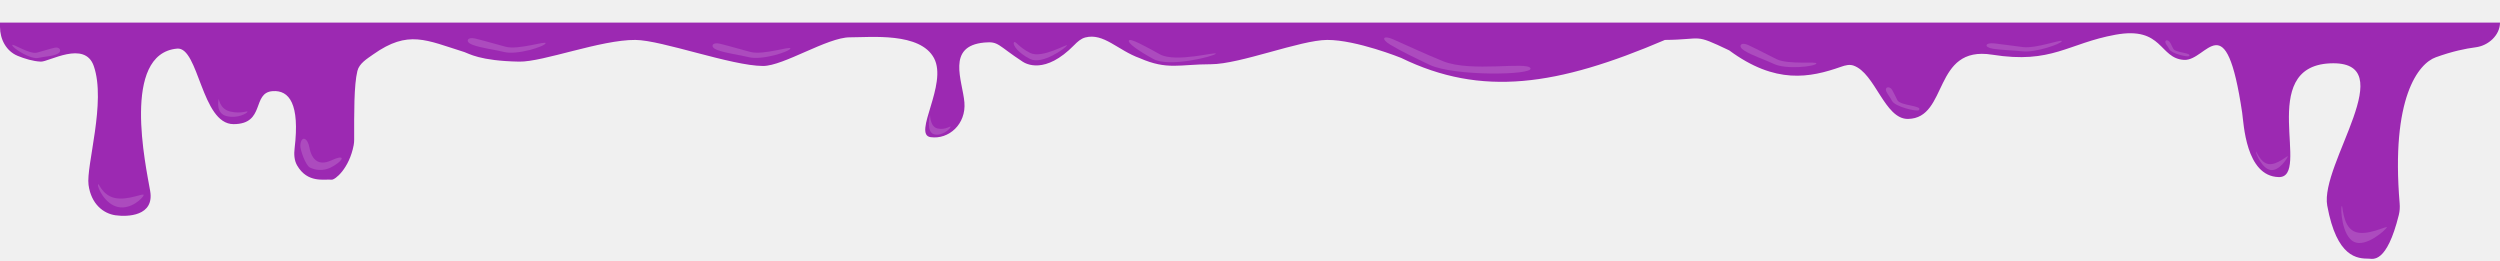
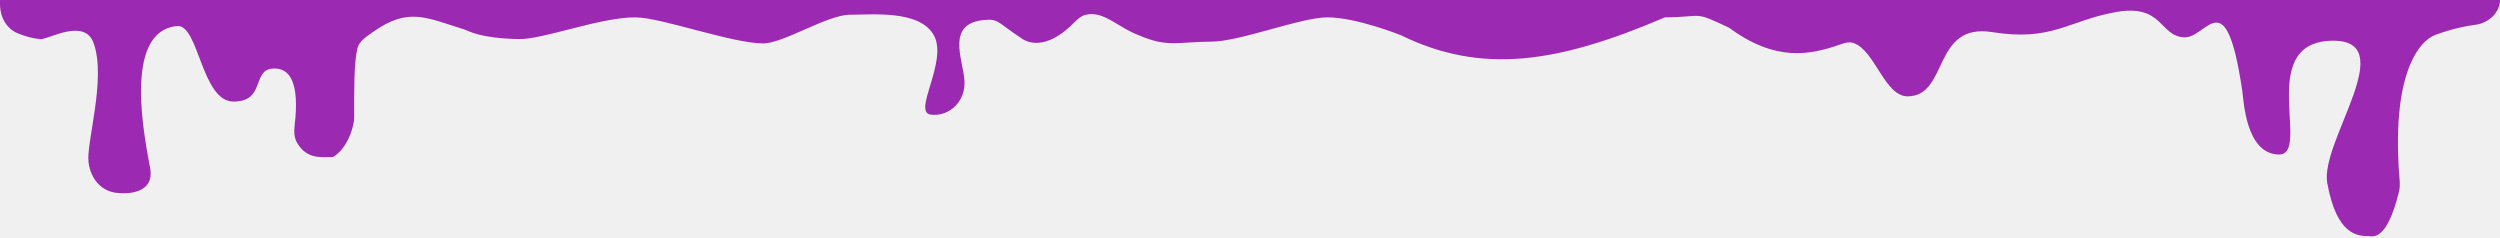
- <svg xmlns="http://www.w3.org/2000/svg" width="1440" height="150" viewBox="0 0 1440 150" fill="none" preserveAspectRatio="none">
-   <path d="M0 13H1440C1440 20.281 1433.27 26.321 1426.05 27.232C1420.09 27.983 1412.33 29.624 1403 33C1393.02 36.611 1377.08 56.277 1382.2 117.13C1382.39 119.342 1382.26 121.617 1381.73 123.773C1374.69 152.181 1366.72 149.013 1364.5 149C1357.87 148.961 1346 148.5 1340.5 118.5C1336.1 94.5 1384.5 34.5 1342 36.5C1299.5 38.5 1331.5 102.5 1312.5 102C1293.5 101.5 1292.39 71 1291.5 65C1282 1 1271.24 35.275 1258 34.5C1243.55 33.654 1246 15 1218.5 20C1191 25 1182 37 1147.5 31.5C1113 26 1122.46 68.154 1099 68.5C1085.49 68.699 1080.15 42.061 1067.58 37.764C1065.3 36.984 1062.85 37.62 1060.57 38.422C1042.52 44.783 1022.79 48.743 996 29C975 19 981.602 22.84 959 23C897 49.5 853.5 56 807 33.332C807 33.332 781.296 22.969 764.5 23C749.041 23.028 714.322 36.984 697.5 37C679.278 37.017 672.5 40.5 656.5 33.5C643.903 29.001 635.759 18.835 625.148 21.577C622.639 22.226 620.635 24.034 618.825 25.889C601.831 43.298 590.73 36.633 589 35.5C574.5 26 575.35 23.739 567 24.5C544.831 26.521 554.458 46.5 555.5 59C556.542 71.5 546.5 80.5 536 79C525.5 77.5 546 48.5 538 33.5C530 18.5 501.774 21.516 489.5 21.5C476.622 21.483 451.268 38.038 439.5 38C421.369 37.942 381.128 23.112 366 23C346.013 22.852 312.842 35.754 299 35.5C276.181 35.081 269.912 30.754 267.5 30C245.414 23.098 235.184 17.043 214.989 31.318C211.337 33.9 206.931 36.521 205.859 40.863C203.835 49.061 203.987 65.342 203.999 80.4C204 81.466 203.928 82.534 203.728 83.58C201.114 97.205 192.906 103.712 191 103.5C187.01 103.057 177.123 105.758 171.1 95.222C169.415 92.276 169.297 88.747 169.699 85.377C172.735 59.919 166.666 51.784 157 52.5C144.949 53.392 153 71.5 134.5 71.5C116 71.5 114.516 26.841 102 28C69.785 30.983 84 95.5 86.5 110C89 124.5 73.5 125 66.5 124C59.5 123 52.5 117.5 51 106.5C49.5 95.5 61.266 58.771 54 38C48.782 23.084 28.098 35.709 23.5 35.5C19.012 35.296 14.274 33.843 10.237 32.195C3.608 29.488 0 22.668 0 15.507V13Z" fill="#9C29B2" />
-   <path d="M82.753 112.399C82.38 114.014 75.369 120.957 67.835 119.216C60.302 117.475 56.073 107.935 56.446 106.321C56.819 104.707 58.467 112.259 66 114C73.534 115.741 83.126 110.785 82.753 112.399Z" fill="white" fill-opacity="0.16" />
-   <path d="M547.537 73.12C547.303 74.133 542.903 78.491 538.174 77.399C533.446 76.306 535.379 67.163 535.613 66.15C535.847 65.136 535.272 72.908 540 74C544.728 75.093 547.771 72.107 547.537 73.12Z" fill="white" fill-opacity="0.16" />
-   <path d="M142.559 64.384C142.367 65.216 137.036 68.399 130.634 66.919C124.231 65.44 125.728 57.91 125.92 57.077C126.112 56.245 126.257 62.77 132.659 64.25C139.062 65.729 142.751 63.552 142.559 64.384Z" fill="white" fill-opacity="0.16" />
-   <path d="M1374.82 130.995C1374.08 132.477 1362.76 142.738 1355.85 139.28C1348.93 135.822 1348.07 120.209 1348.81 118.727C1349.56 117.245 1348.93 129.769 1355.85 133.227C1362.76 136.685 1375.56 129.513 1374.82 130.995Z" fill="white" fill-opacity="0.16" />
-   <path d="M1317.8 90.074C1317.64 91.035 1312.78 98.715 1307.86 97.913C1302.93 97.11 1299.28 88.432 1299.44 87.471C1299.6 86.511 1301.72 93.69 1306.64 94.493C1311.57 95.296 1317.96 89.114 1317.8 90.074Z" fill="white" fill-opacity="0.16" />
-   <path d="M614.542 26.22C613.801 27.702 600.307 37.458 593.391 34C586.476 30.542 583.259 25.982 584 24.5C584.741 23.018 586.476 27.042 593.391 30.5C600.307 33.958 615.283 24.738 614.542 26.22Z" fill="white" fill-opacity="0.16" />
-   <path d="M700.267 30.945C699.471 32.398 673.494 39.01 664.384 34.017C655.275 29.024 649.448 24.766 650.245 23.314C651.041 21.861 659.031 26.303 668.14 31.296C677.25 36.289 701.063 29.493 700.267 30.945Z" fill="white" fill-opacity="0.16" />
-   <path d="M314.264 24.932C313.782 26.793 297.749 31.87 290.264 29.932C285.362 28.663 277.343 27.769 272.038 25.758C267.685 24.109 269.12 21.088 273.647 22.174C279.217 23.51 286.835 25.786 291.264 26.932C298.749 28.87 314.679 23.328 314.264 24.932Z" fill="white" fill-opacity="0.16" />
-   <path d="M7.049 26.051C7.531 27.911 17.829 34.472 22.202 33.34C25.233 32.556 30.437 32.532 33.418 30.85C35.904 29.448 34.363 26.827 31.578 27.456C28.312 28.195 23.881 29.647 21.289 30.318C16.916 31.45 6.634 24.447 7.049 26.051Z" fill="white" fill-opacity="0.16" />
-   <path d="M1046.21 36.626C1045.37 38.355 1028.65 40.174 1021.7 36.8C1017.14 34.59 1009.45 32.134 1004.65 29.117C1000.71 26.642 1002.71 23.963 1006.93 25.92C1012.13 28.327 1019.15 32.06 1023.27 34.056C1030.22 37.43 1046.93 35.135 1046.21 36.626Z" fill="white" fill-opacity="0.16" />
-   <path d="M1187.61 23.686C1187.43 25.186 1172.45 30.473 1164.77 29.56C1160.3 29.028 1153.44 28.929 1148.08 28.105C1142.45 27.241 1143.23 24.358 1148.88 25.006C1154.36 25.635 1161.17 26.636 1165.28 27.124C1172.96 28.037 1187.76 22.393 1187.61 23.686Z" fill="white" fill-opacity="0.16" />
-   <path d="M1105.2 63.491C1104.18 64.45 1091.43 61.448 1089.79 58.095C1088.9 56.286 1087.34 54.487 1086.55 52.767C1085.28 50.017 1088.49 49.274 1089.96 51.919C1091 53.794 1092.09 56.066 1092.87 57.666C1094.52 61.02 1108.11 60.752 1105.2 63.491Z" fill="white" fill-opacity="0.16" />
-   <path d="M1260.86 32.339C1260.11 33.045 1250.73 30.836 1249.52 28.369C1249.05 27.404 1248.31 26.443 1247.72 25.505C1246.11 22.943 1248.82 22.205 1250.22 24.89C1250.8 26.001 1251.36 27.168 1251.79 28.054C1253 30.521 1263 30.324 1260.86 32.339Z" fill="white" fill-opacity="0.16" />
-   <path d="M881.562 39.327C883.226 43.392 837.438 43.979 823.497 37.36C815.317 33.477 806.651 29.314 800.712 25.703C795.166 22.331 796.705 20.084 802.634 22.724C810.412 26.188 821.737 31.447 831.293 35.288C847.486 41.798 879.897 35.261 881.562 39.327Z" fill="white" fill-opacity="0.16" />
-   <path d="M455.264 27.932C454.782 29.793 438.749 34.87 431.264 32.932C426.362 31.663 418.343 30.769 413.038 28.758C408.685 27.109 410.12 24.088 414.647 25.174C420.217 26.51 427.835 28.786 432.264 29.932C439.749 31.87 455.679 26.328 455.264 27.932Z" fill="white" fill-opacity="0.16" />
-   <path d="M191.397 92.147C198.008 89.059 198.761 91.469 192.578 95.343C191.896 95.771 191.2 96.163 190.5 96.5C186.111 98.615 181.717 98.109 178.5 96.5C176.029 95.264 172.727 86.139 173 83.5C173.592 77.769 177.239 79.364 178.244 85.037C178.813 88.25 180.246 91.623 183 93C185.511 94.255 188.547 93.479 191.397 92.147Z" fill="white" fill-opacity="0.16" />
+ <svg xmlns="http://www.w3.org/2000/svg" width="1440" height="137" viewBox="0 0 1440 137" fill="none">
+   <path d="M0 0H1440C1440 7.281 1433.27 13.321 1426.05 14.232C1420.09 14.983 1412.33 16.624 1403 20C1393.02 23.611 1377.08 43.277 1382.2 104.13C1382.39 106.342 1382.26 108.617 1381.73 110.773C1374.69 139.181 1366.72 136.013 1364.5 136C1357.87 135.961 1346 135.5 1340.5 105.5C1336.1 81.5 1384.5 21.5 1342 23.5C1299.5 25.5 1331.5 89.5 1312.5 89C1293.5 88.5 1292.39 58 1291.5 52C1282 -12 1271.24 22.275 1258 21.5C1243.55 20.654 1246 2 1218.5 7C1191 12 1182 24 1147.5 18.5C1113 13 1122.46 55.154 1099 55.5C1085.49 55.699 1080.15 29.061 1067.58 24.765C1065.3 23.984 1062.85 24.62 1060.57 25.422C1042.52 31.783 1022.79 35.743 996 16C975 6 981.602 9.84 959 10C897 36.5 853.5 43 807 20.332C807 20.332 781.296 9.969 764.5 10C749.041 10.028 714.322 23.985 697.5 24C679.278 24.017 672.5 27.5 656.5 20.5C643.903 16.001 635.759 5.835 625.148 8.577C622.639 9.226 620.635 11.034 618.825 12.889C601.831 30.298 590.73 23.634 589 22.5C574.5 13 575.35 10.739 567 11.5C544.831 13.521 554.458 33.5 555.5 46C556.542 58.5 546.5 67.5 536 66C525.5 64.5 546 35.5 538 20.5C530 5.5 501.774 8.516 489.5 8.5C476.622 8.483 451.268 25.038 439.5 25C421.369 24.942 381.128 10.112 366 10C346.013 9.852 312.842 22.754 299 22.5C276.181 22.081 269.912 17.754 267.5 17C245.414 10.098 235.184 4.043 214.989 18.318C211.337 20.9 206.931 23.521 205.859 27.863C203.835 36.061 203.987 52.342 203.999 67.4C204 68.466 203.928 69.534 203.728 70.58C201.114 84.205 192.906 90.712 191 90.5C187.01 90.057 177.123 92.758 171.1 82.222C169.415 79.276 169.297 75.747 169.699 72.377C172.735 46.919 166.666 38.784 157 39.5C144.949 40.392 153 58.5 134.5 58.5C116 58.5 114.516 13.841 102 15C69.785 17.983 84 82.5 86.5 97C89 111.5 73.5 112 66.5 111C59.5 110 52.5 104.5 51 93.5C49.5 82.5 61.266 45.771 54 25C48.782 10.084 28.098 22.709 23.5 22.5C19.012 22.296 14.274 20.843 10.237 19.195C3.608 16.488 0 9.668 0 2.507V0Z" fill="#9C29B2" />
</svg>
